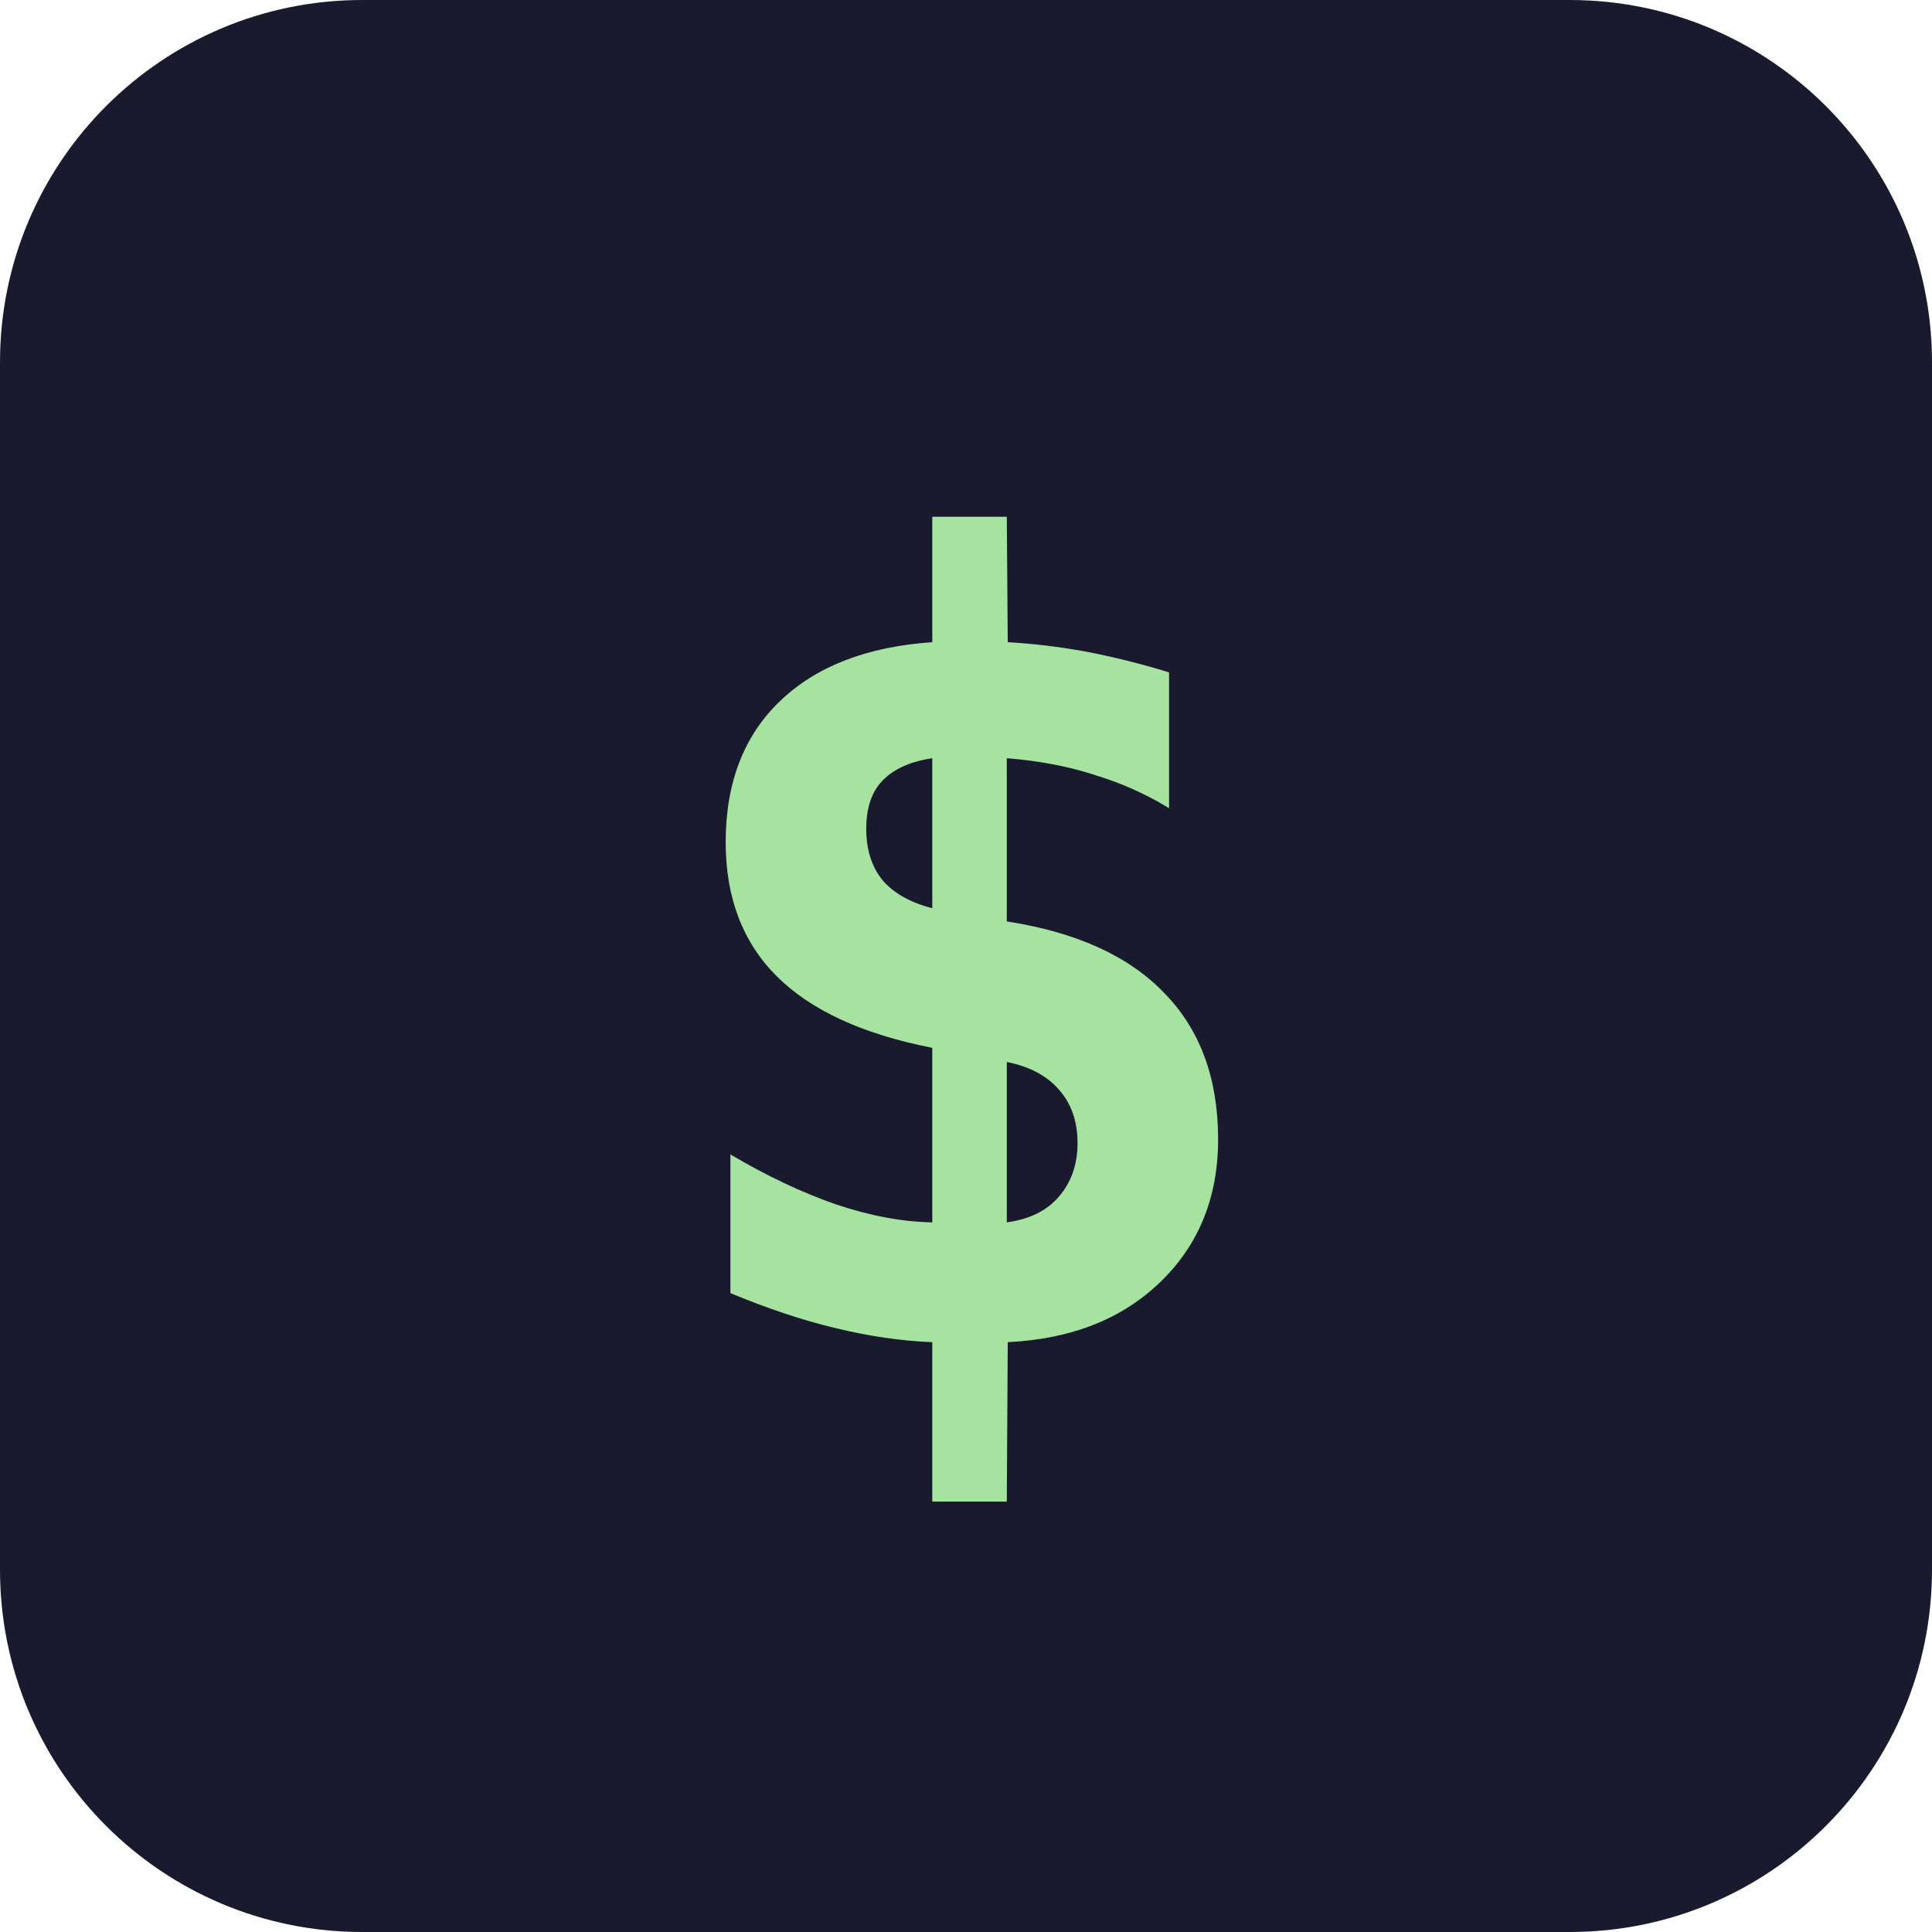
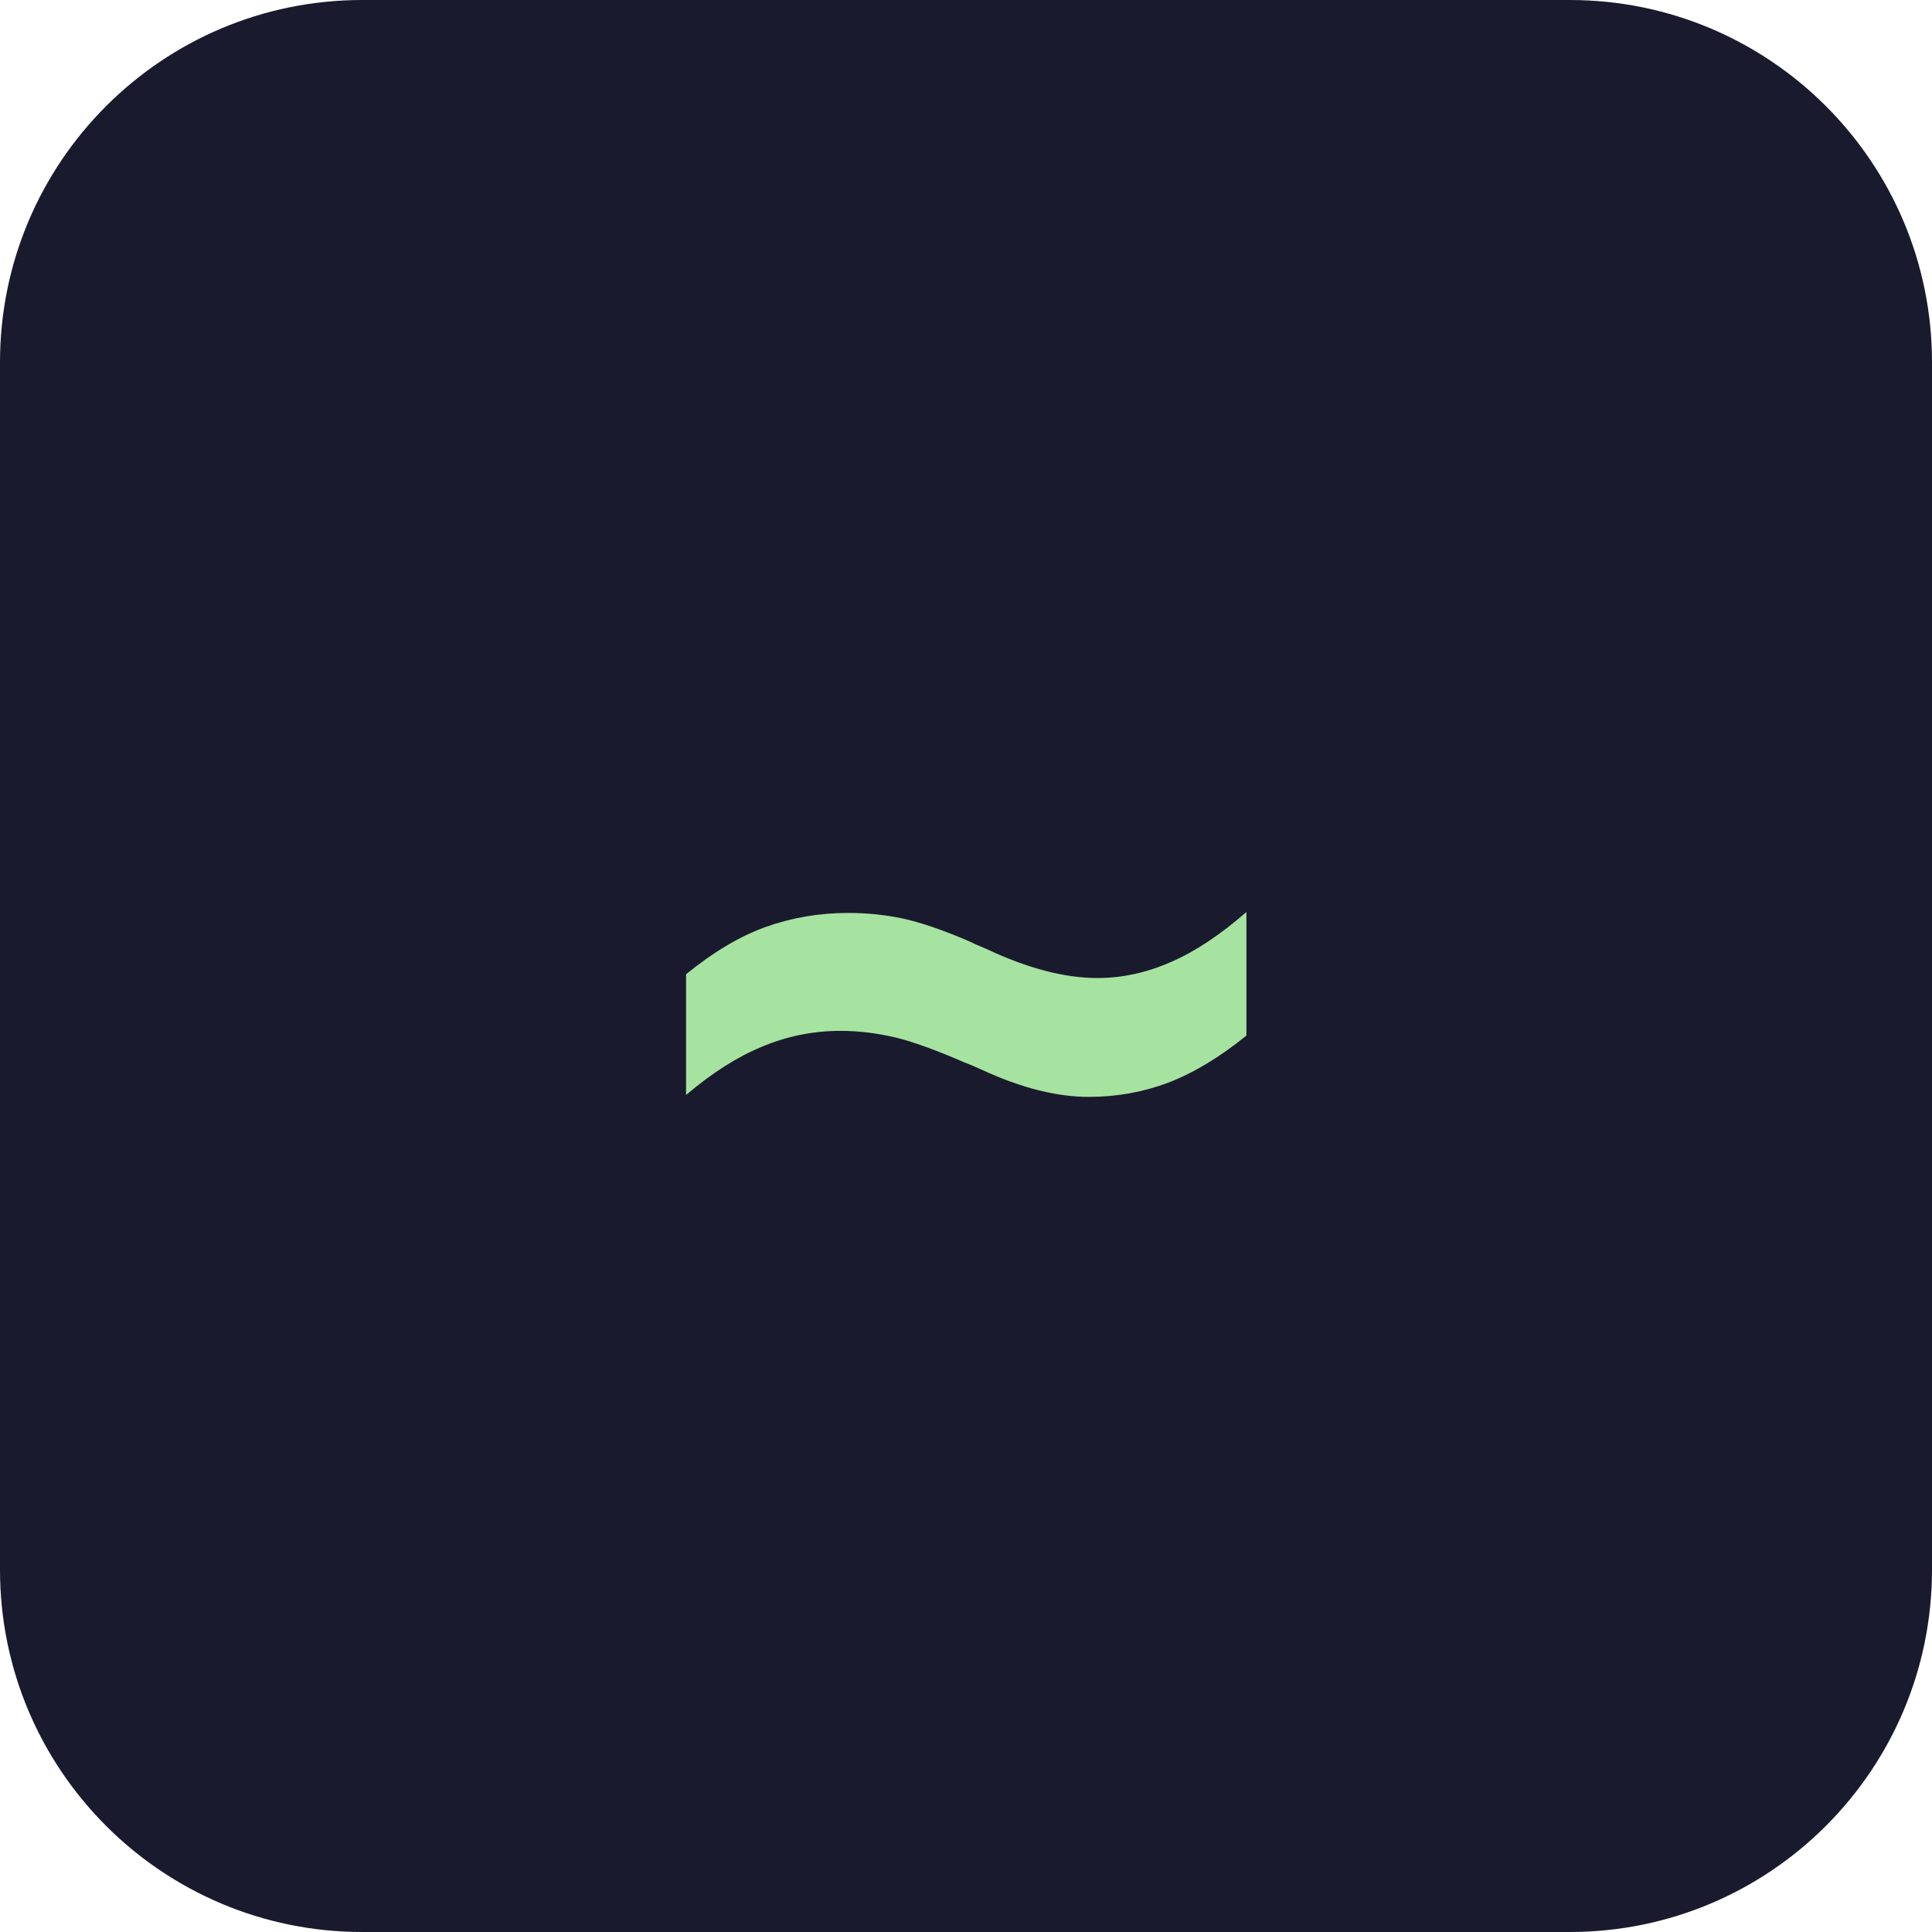
<svg xmlns="http://www.w3.org/2000/svg" viewBox="0 0 32 32">
  <rect width="32" height="32" rx="6" fill="#1a1a2e" />
-   <text x="50%" y="50%" dominant-baseline="central" text-anchor="middle" font-family="monospace" font-size="18" font-weight="bold" fill="#a6e3a1">$</text>
+   <text x="50%" y="50%" dominant-baseline="central" text-anchor="middle" font-family="monospace" font-size="18" font-weight="bold" fill="#a6e3a1">~</text>
</svg>
